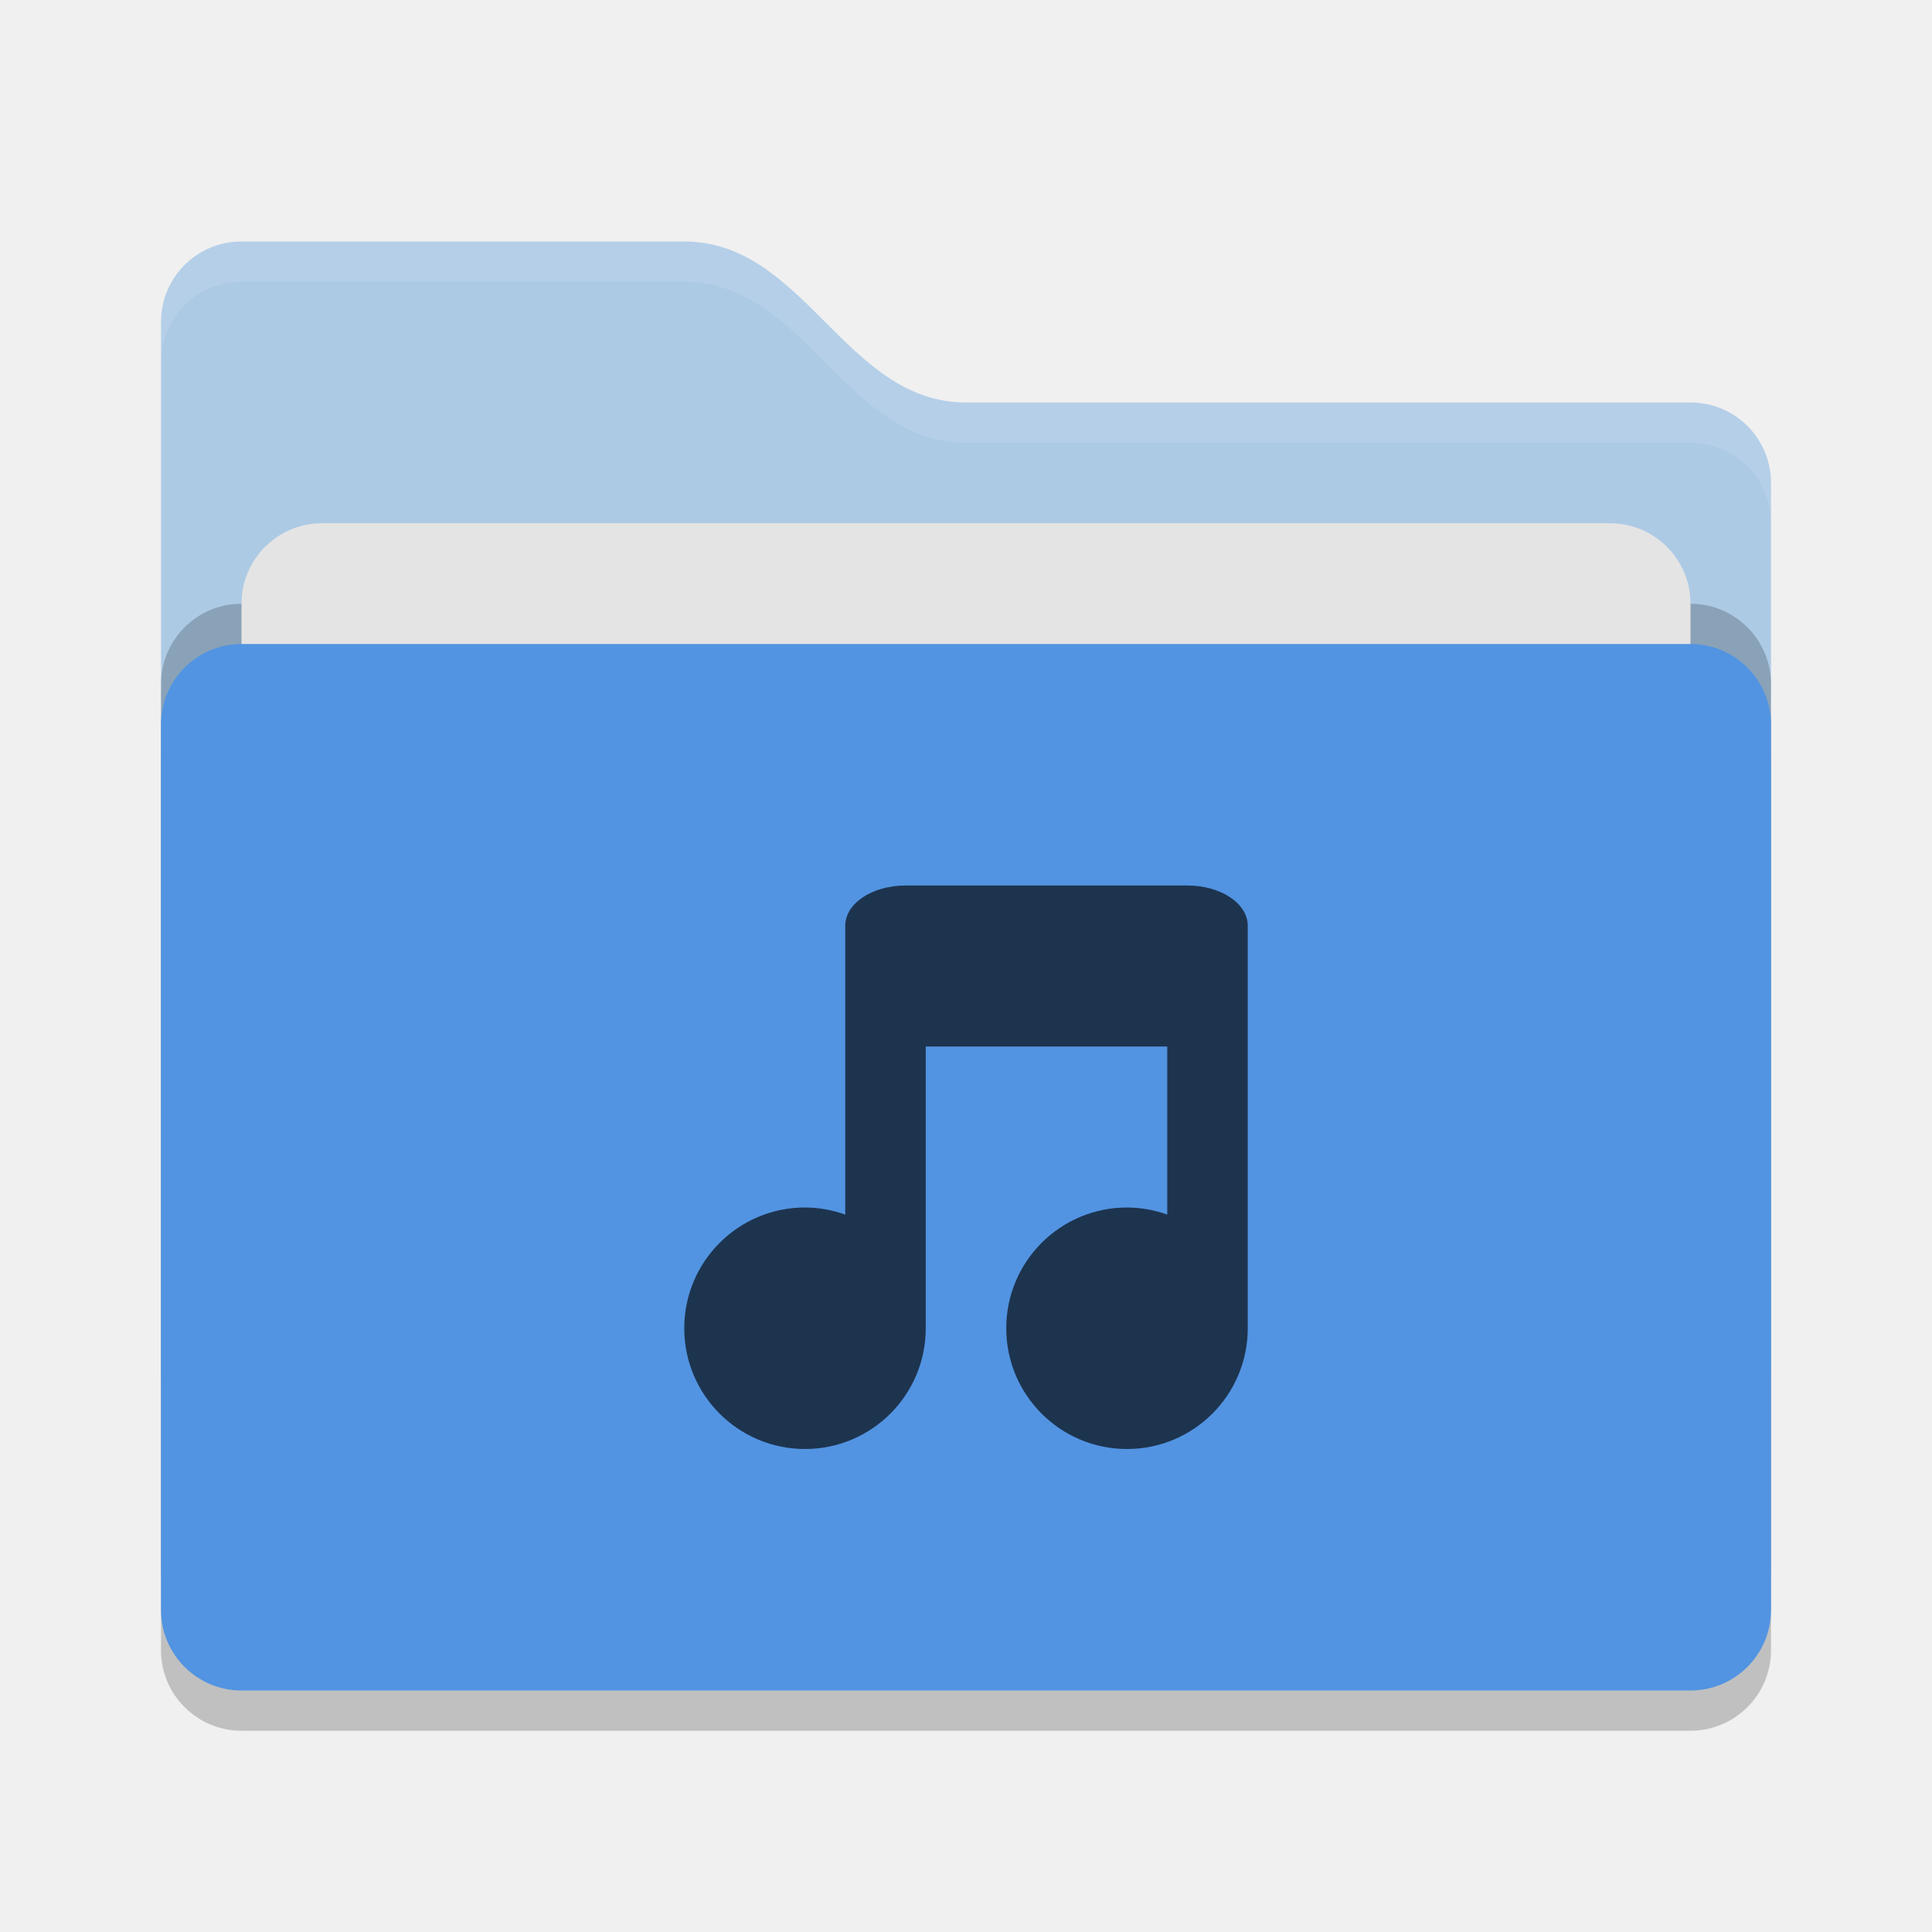
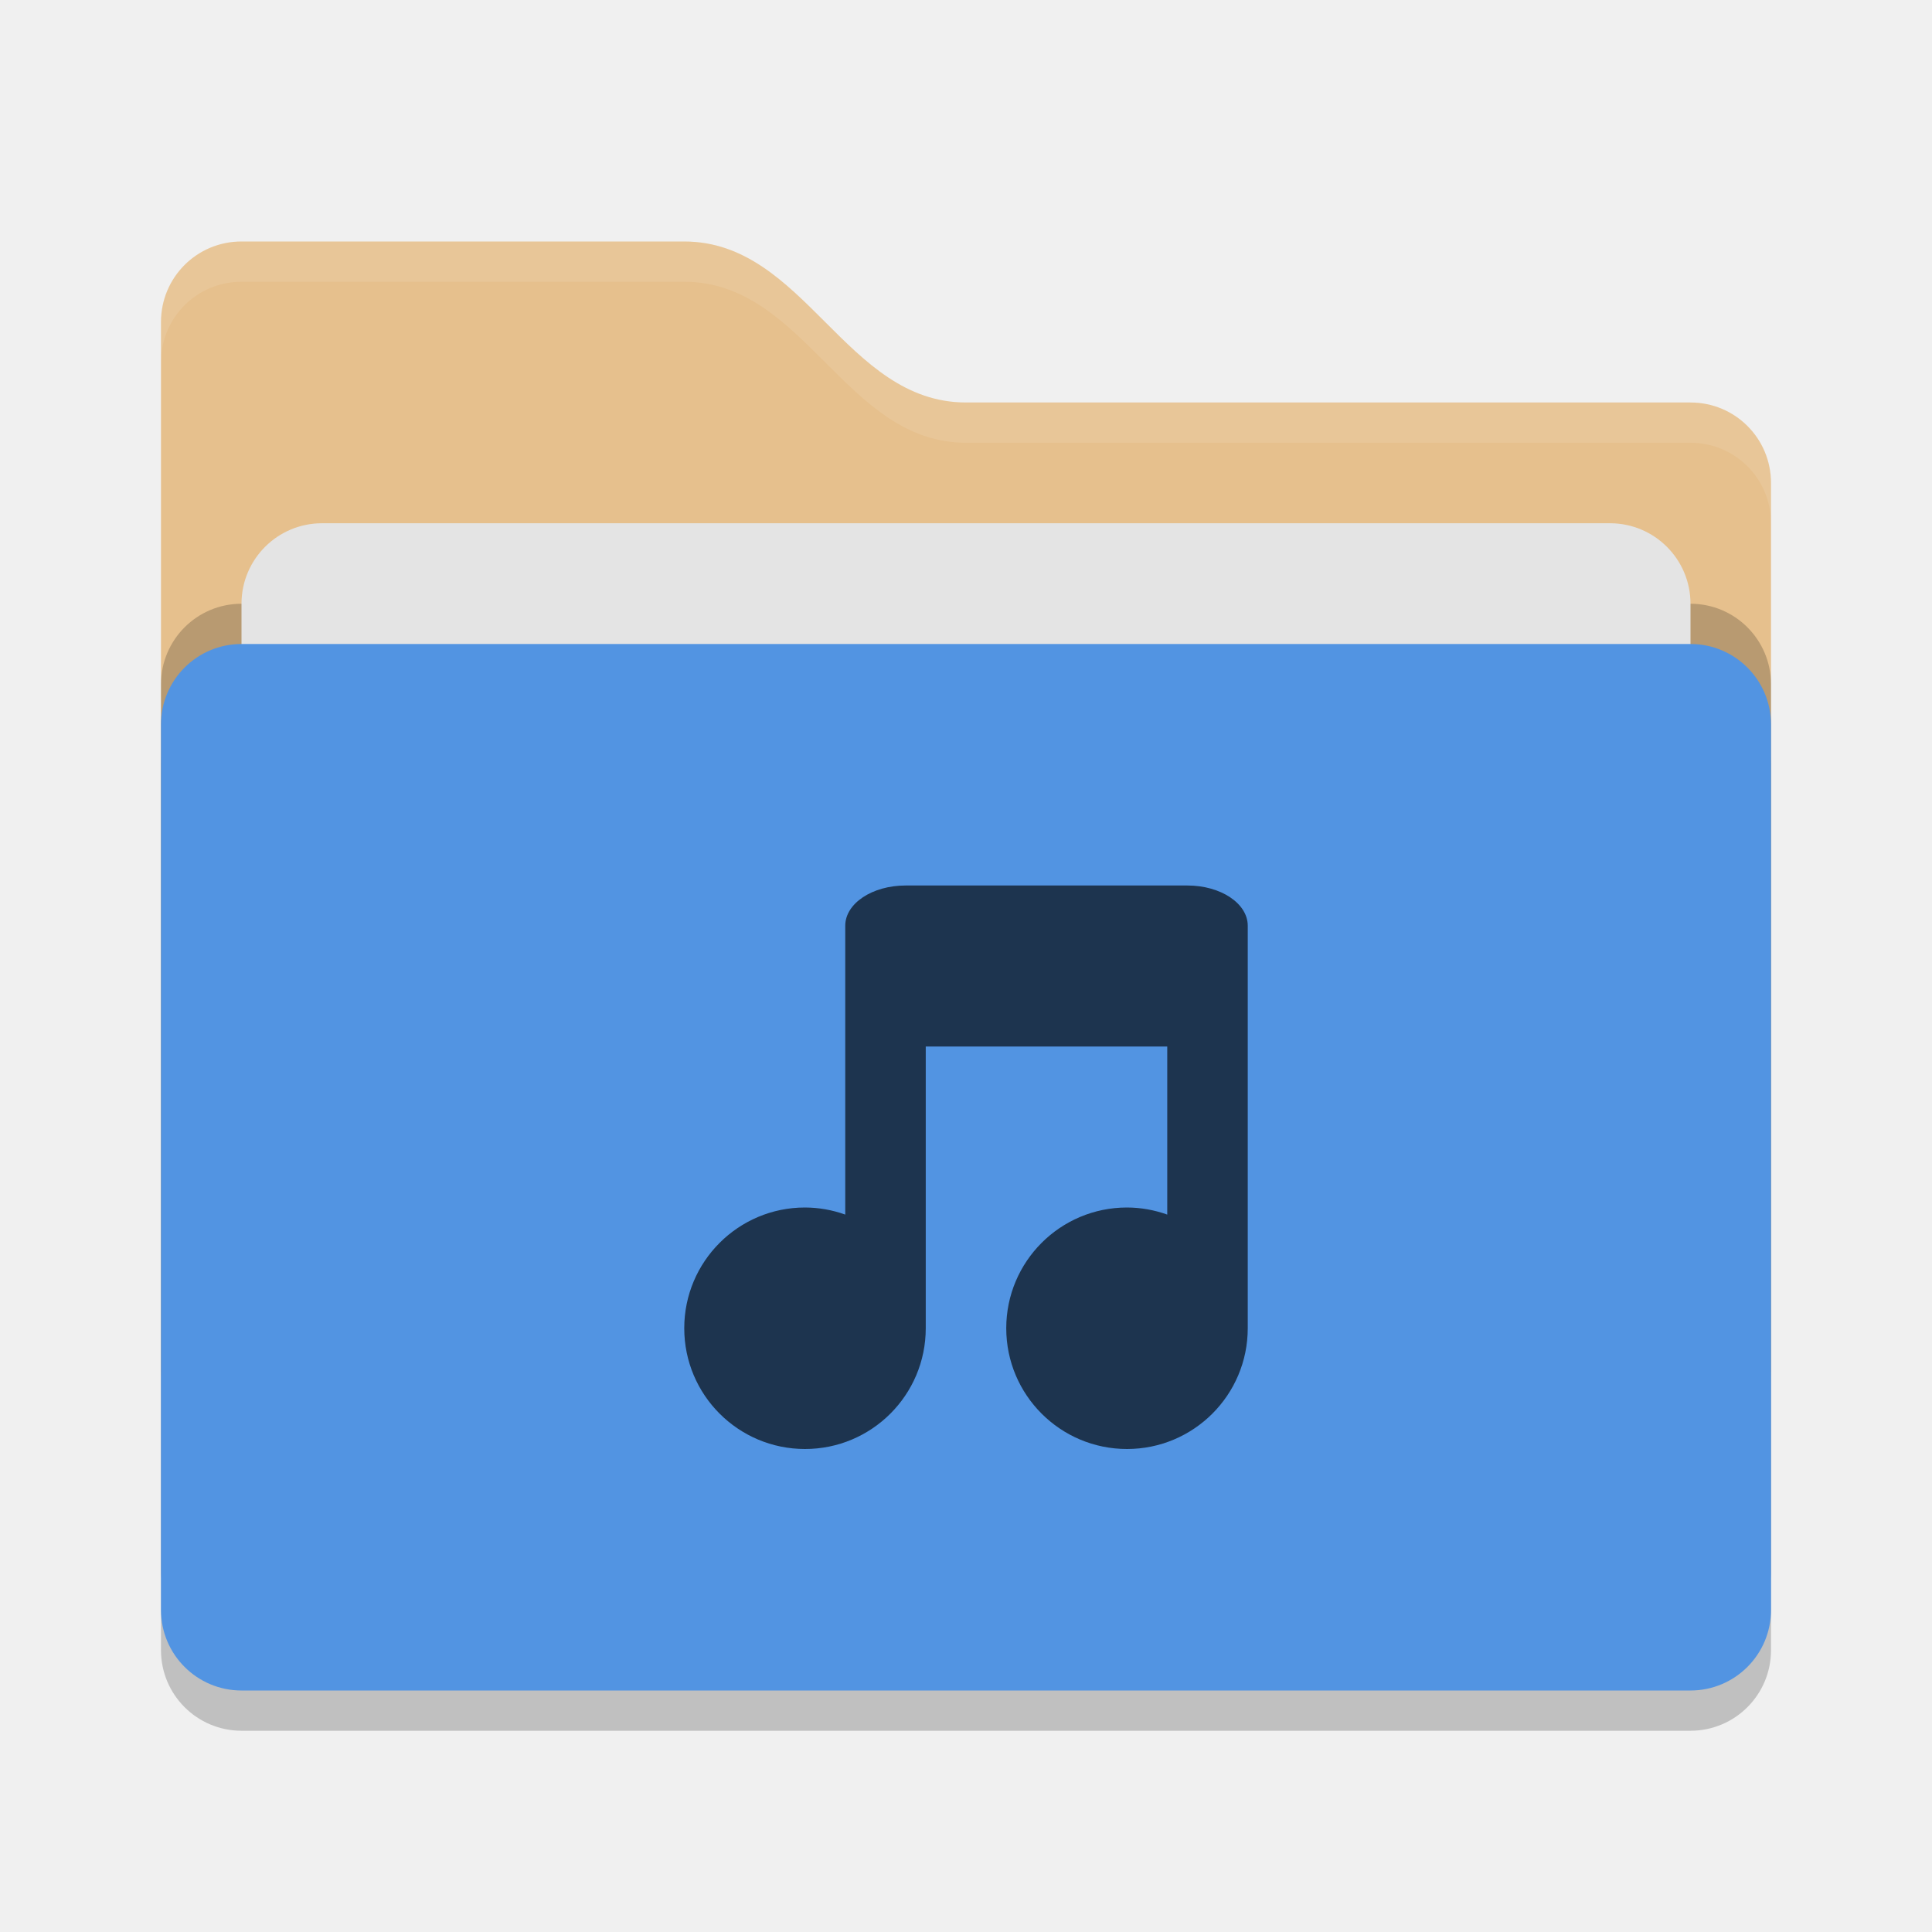
<svg xmlns="http://www.w3.org/2000/svg" width="48" height="48" version="1">
  <rect style="opacity:0.2" width="40" height="26" x="4" y="17" rx="2" ry="2" />
-   <path style="fill:#adcae5" d="M 4,34 C 4,35.108 4.892,36 6,36 H 42 C 43.108,36 44,35.108 44,34 V 12 C 44,10.892 43.108,10 42,10 H 24 C 21,10 20,6 17,6 H 6 C 4.892,6 4,6.892 4,8" />
+   <path style="fill:#e6c08d" d="M 4,34 C 4,35.108 4.892,36 6,36 H 42 C 43.108,36 44,35.108 44,34 V 12 C 44,10.892 43.108,10 42,10 H 24 C 21,10 20,6 17,6 H 6 C 4.892,6 4,6.892 4,8" />
  <rect style="opacity:0.2" width="40" height="26" x="4" y="15" rx="2" ry="2" />
  <rect style="fill:#e4e4e4" width="36" height="16" x="6" y="13" rx="2" ry="2" />
  <rect style="fill:#5294e2" width="40" height="26" x="4" y="16" rx="2" ry="2" />
  <path style="opacity:0.1;fill:#ffffff" d="M 6,6 C 4.892,6 4,6.892 4,8 V 9 C 4,7.892 4.892,7 6,7 H 17 C 20,7 21,11 24,11 H 42 C 43.108,11 44,11.892 44,13 V 12 C 44,10.892 43.108,10 42,10 H 24 C 21,10 20,6 17,6 Z" />
  <path style="fill:#1d344f" d="M 21,30.176 C 20.679,30.061 20.341,30.001 20,30 18.343,30 17,31.343 17,33 17,34.657 18.343,36 20,36 21.657,36 23,34.657 23,33 V 26 H 29 V 30.176 C 28.679,30.061 28.341,30.001 28,30 26.343,30 25,31.343 25,33 25,34.657 26.343,36 28,36 29.657,36 31,34.657 31,33 V 23 C 31,22.446 30.331,22 29.5,22 H 22.5 C 21.669,22 21,22.446 21,23" />
</svg>
